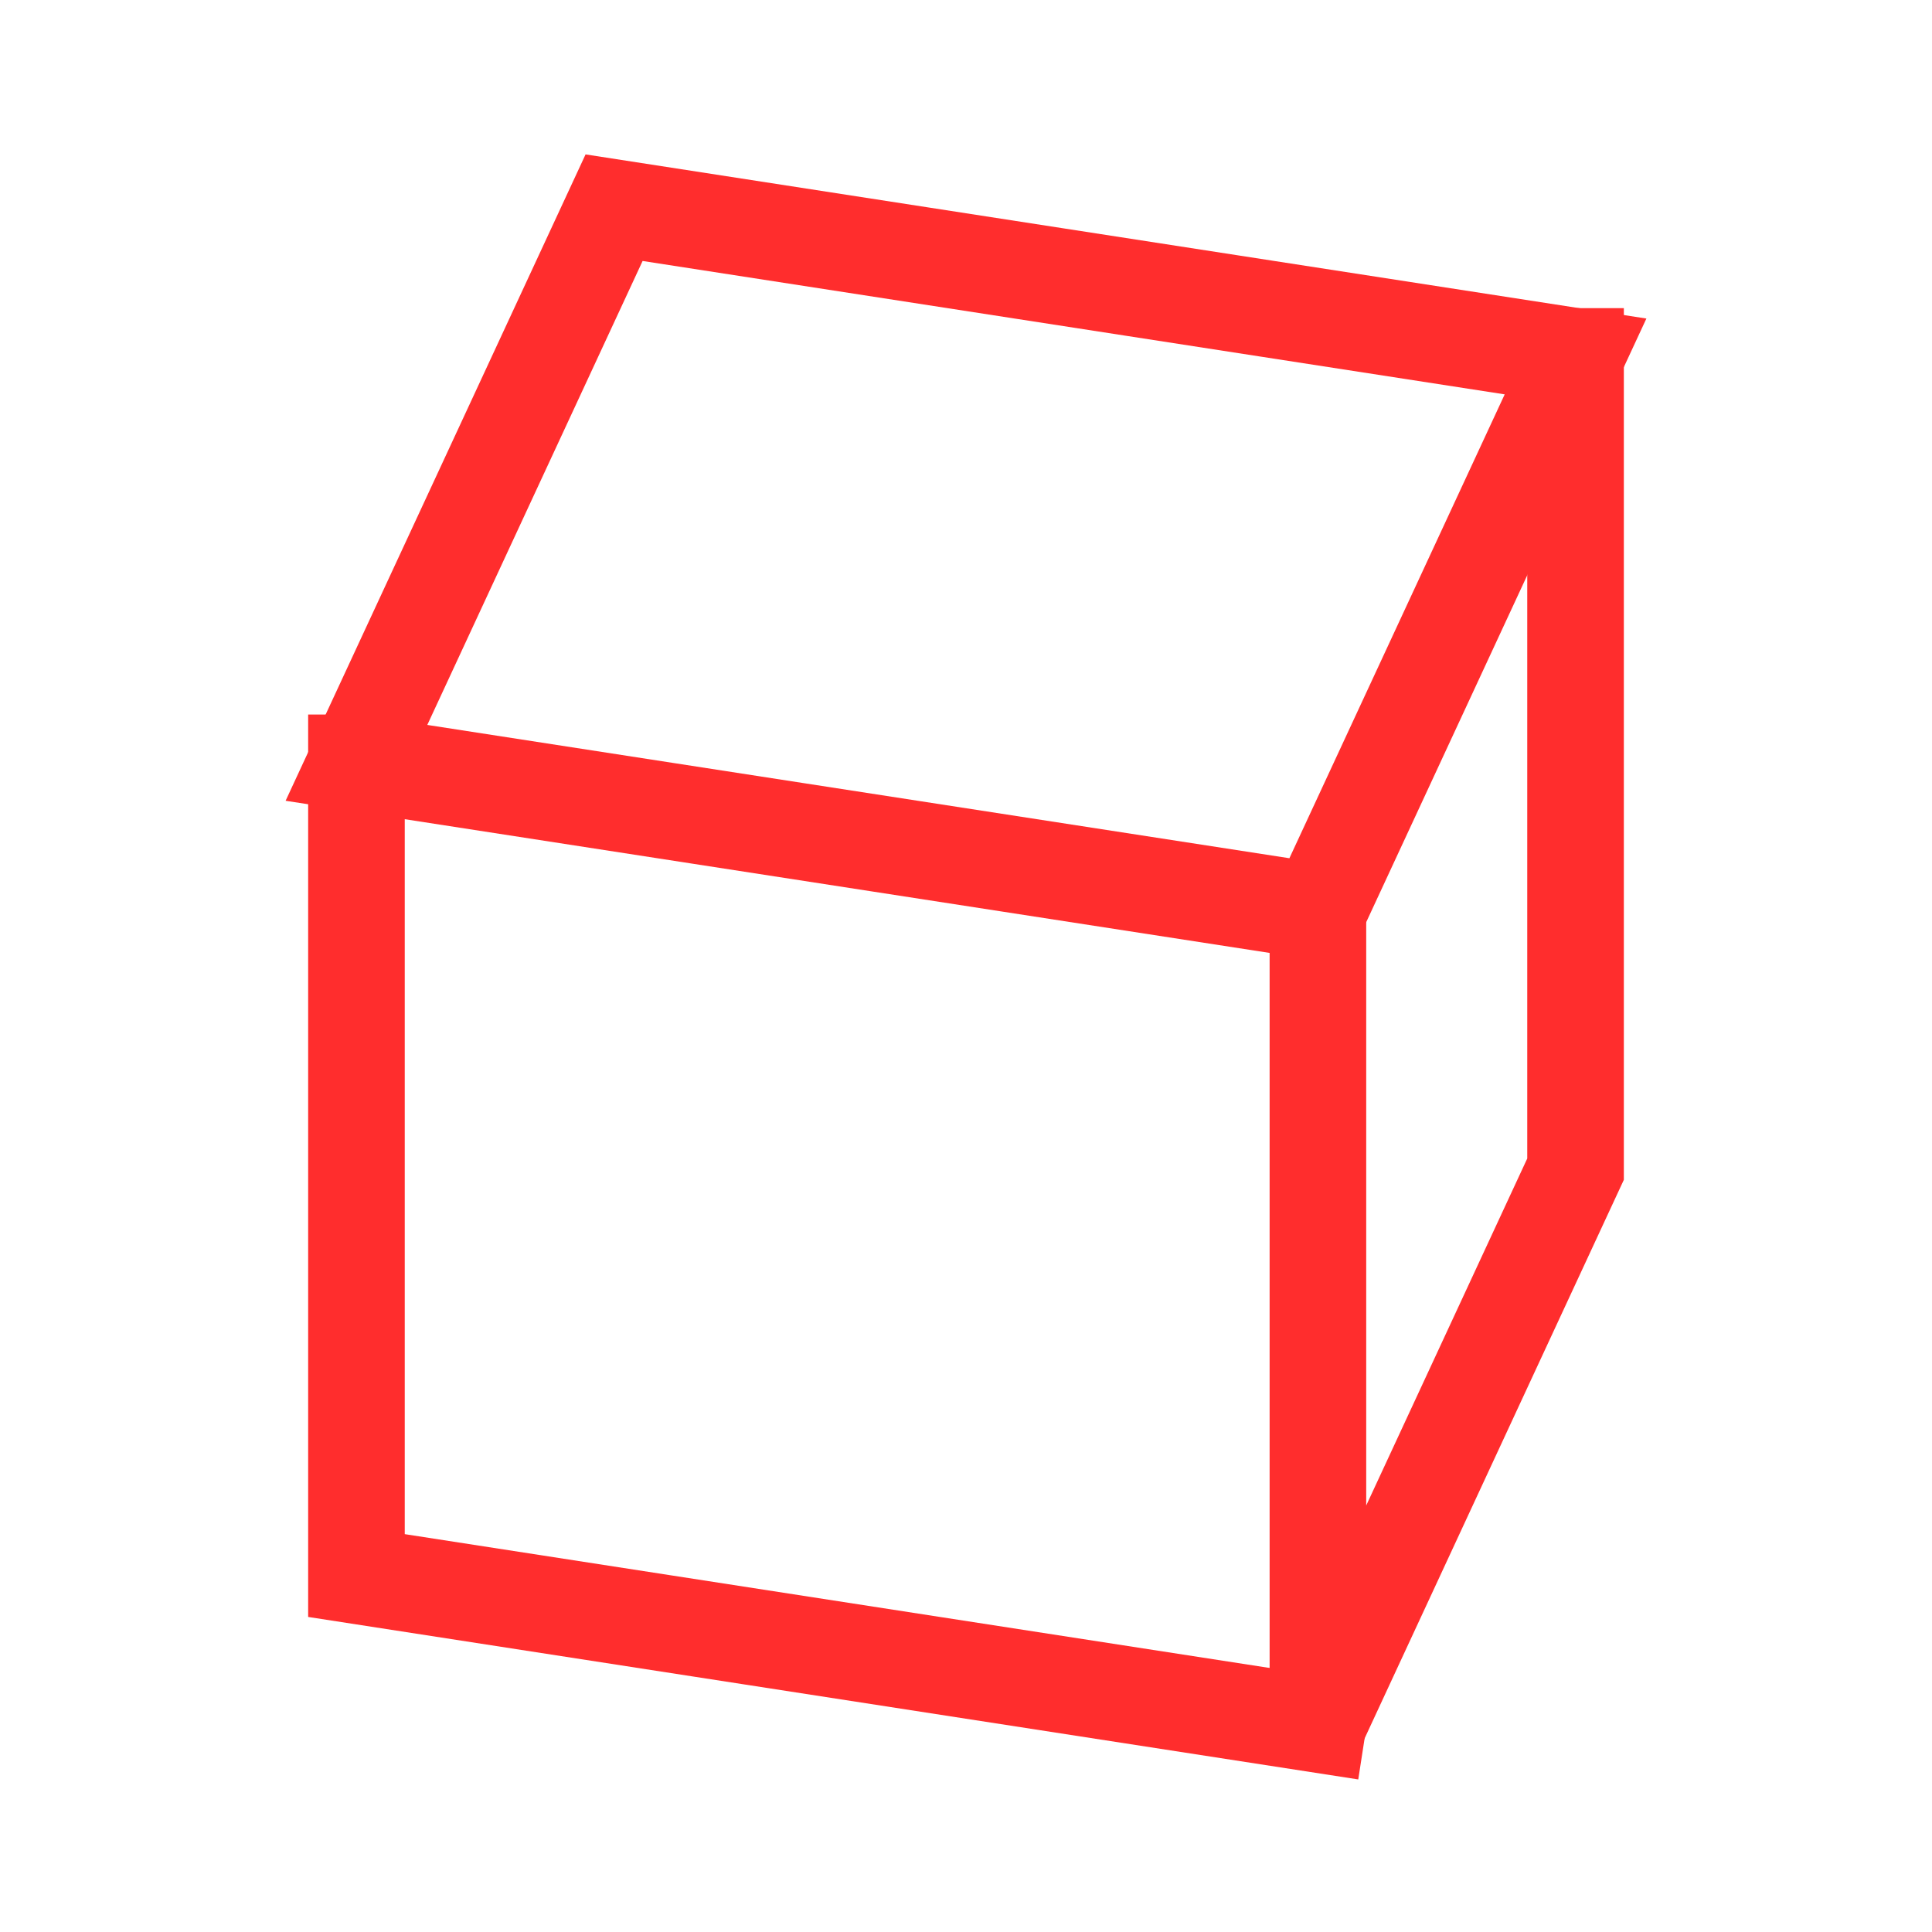
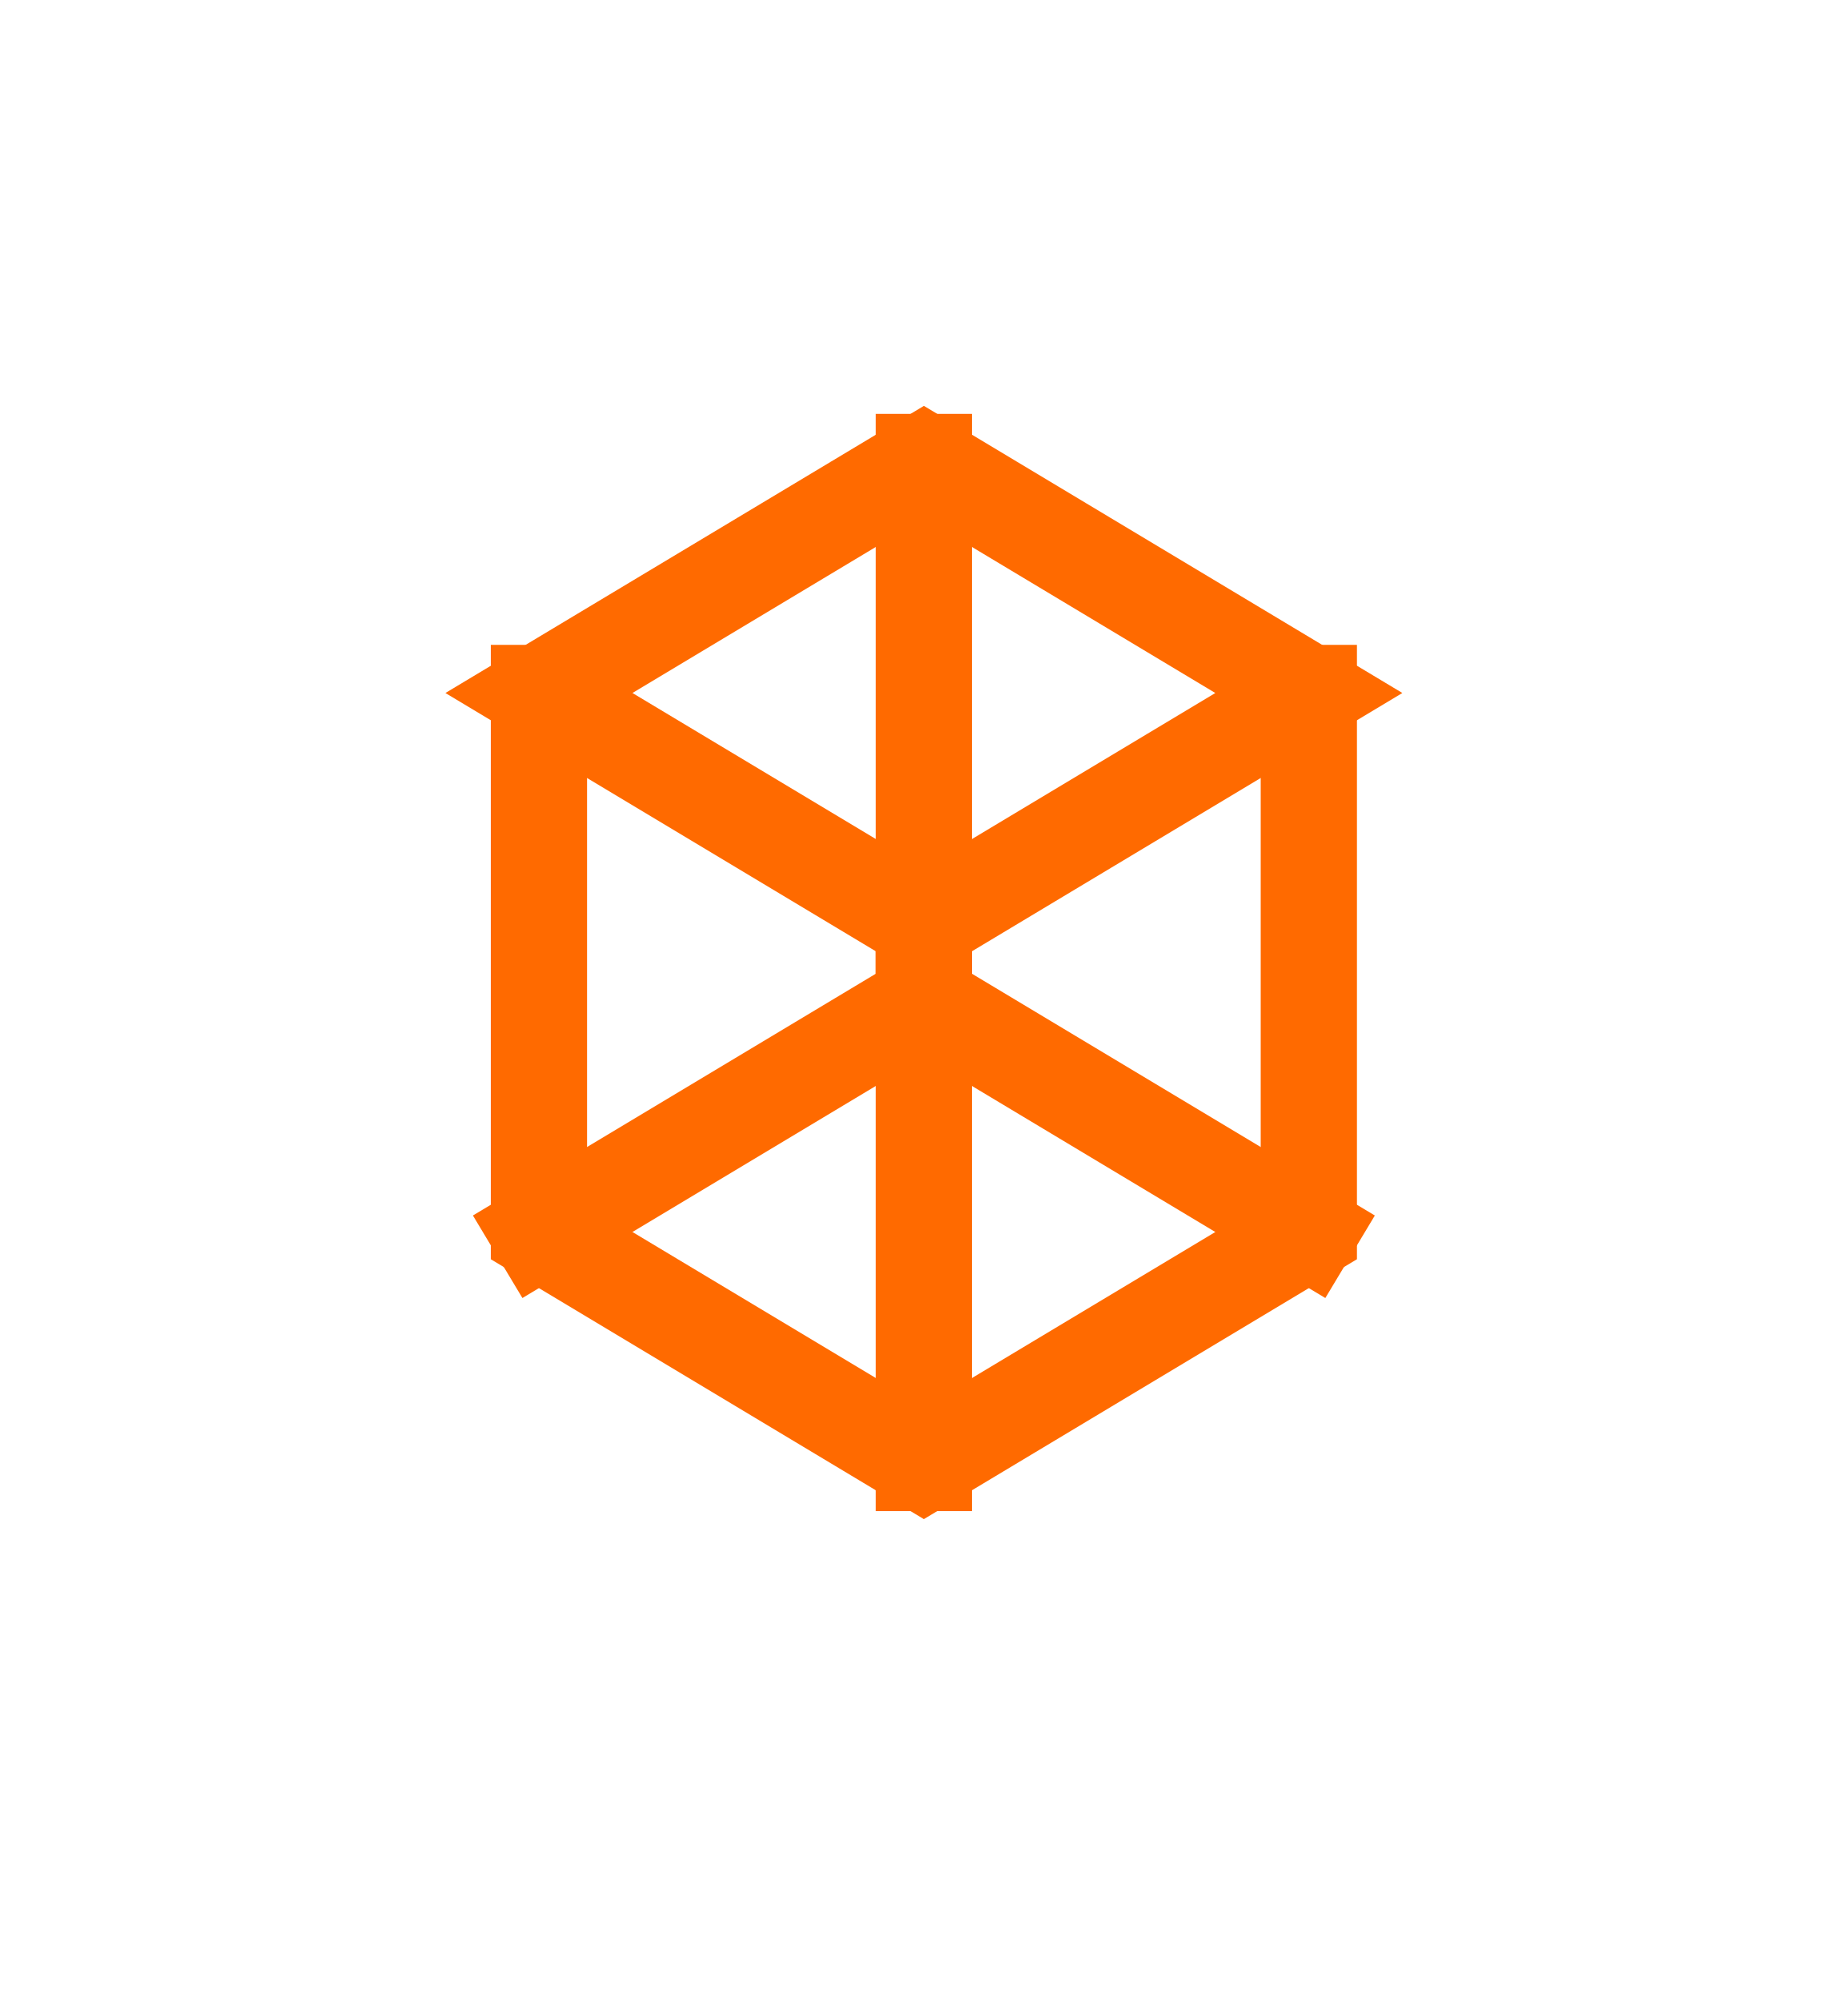
- <svg xmlns="http://www.w3.org/2000/svg" viewBox="0 0 20 20">
-   <g fill="none" stroke="#FF2D2D" stroke-width="1" stroke-linecap="square" stroke-linejoin="miter" stroke-miterlimit="4">
-     <path d="M6.357 2.150 L16.310 3.690 L13.643 9.436 L3.690 7.897 Z" />
-     <path d="M16.310 3.690 L16.310 12.103 L13.643 17.850 L13.643 9.436" />
-     <path d="M3.690 7.897 L3.690 16.310 L13.643 17.850" />
+ <svg xmlns="http://www.w3.org/2000/svg" viewBox="0 0 24 26">
+   <g fill="none" stroke="#FF6A00" stroke-width="1.25" stroke-linecap="square" stroke-linejoin="miter" stroke-miterlimit="4">
+     <path d="M7 9 L12 6 L17 9 L12 12 Z" />
+     <path d="M7 9 L7 16 L12 19 L17 16 L17 9" />
+     <path d="M12 12 L12 19" />
+     <path d="M12 6 L12 13 L7 16" />
+     <path d="M12 13 L17 16" />
  </g>
</svg>
